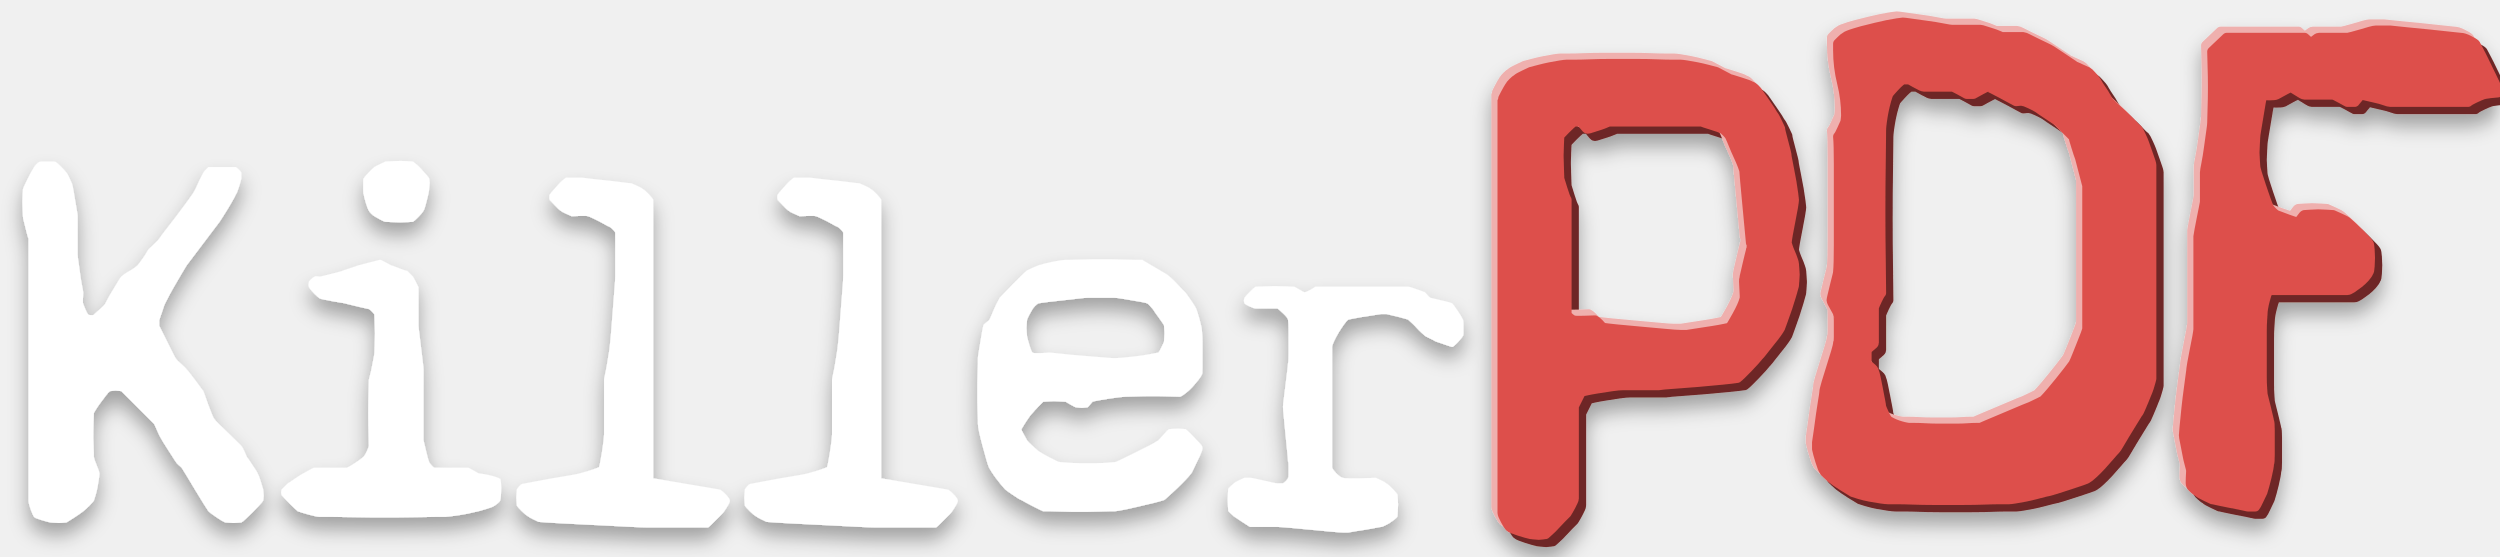
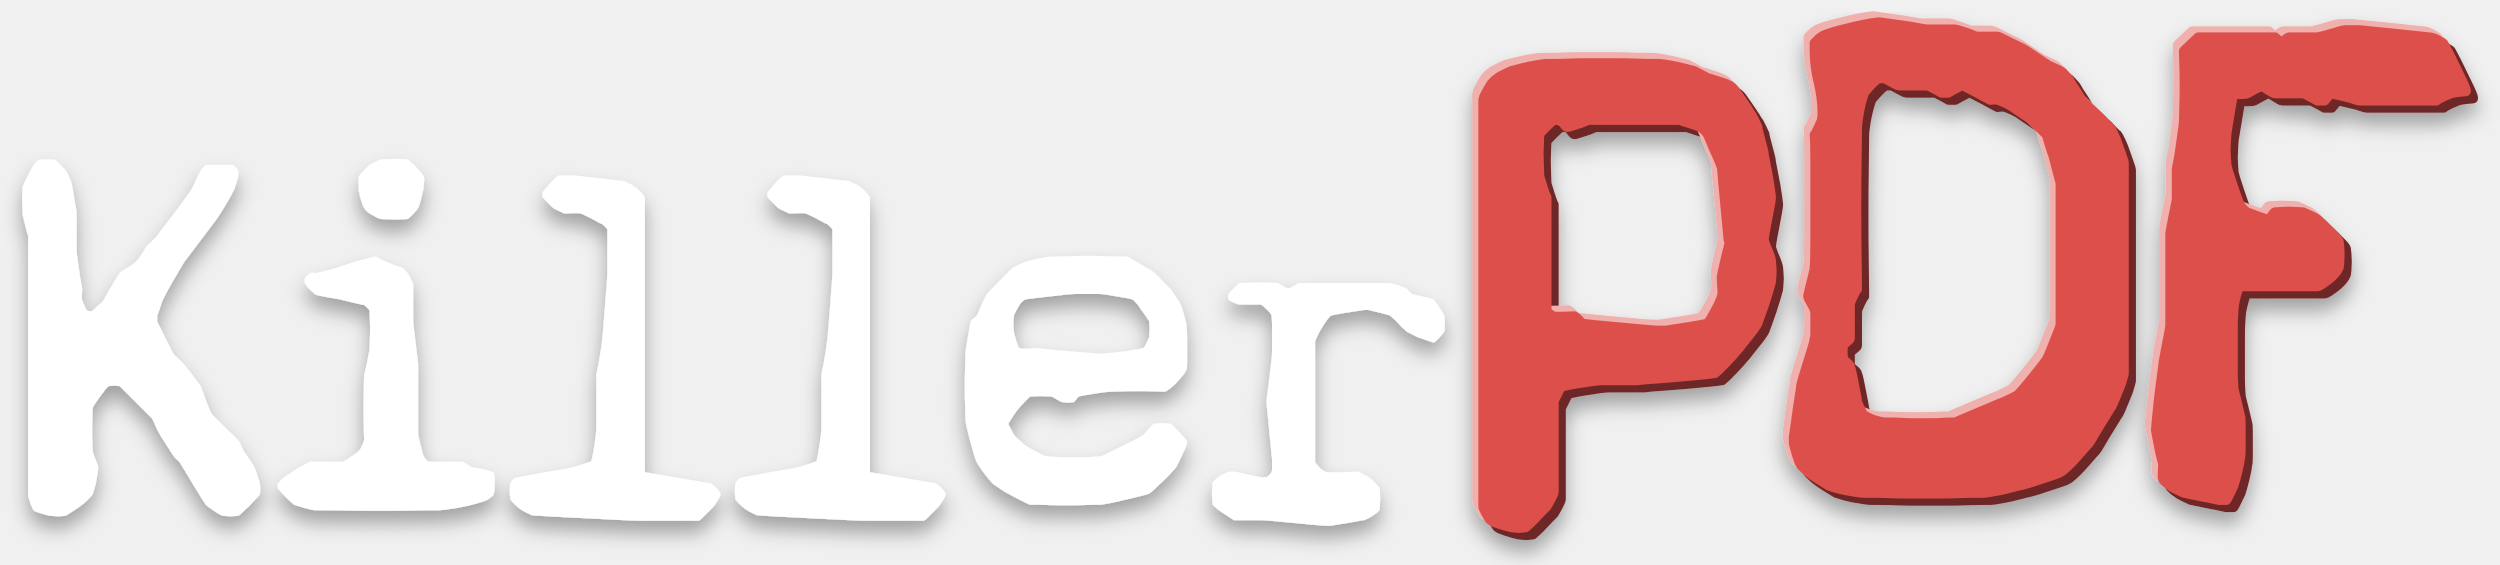
- <svg xmlns="http://www.w3.org/2000/svg" viewBox="0 0 4474 996" role="img" aria-label="KillerPDF">
+ <svg xmlns="http://www.w3.org/2000/svg" viewBox="0 0 4532 1024" role="img" aria-label="KillerPDF">
  <defs>
    <filter id="ds" x="-12%" y="-25%" width="124%" height="150%">
      <feDropShadow dx="0" dy="-22" stdDeviation="17" flood-color="#000000" flood-opacity="0.33" />
    </filter>
  </defs>
  <g transform="translate(40,944) scale(1,-1)" filter="url(#ds)">
    <g fill="#ffffff" transform="translate(-26,0)">
      <path d="M37 517V48Q37 43 41.0 32.0Q45 21 47 19Q48 17 59.5 13.5Q71 10 76 9Q77 9 83.0 8.5Q89 8 92 8Q94 8 99.5 8.5Q105 9 105 9Q107 10 118.5 17.5Q130 25 135 29Q139 32 146.0 39.0Q153 46 154 48Q155 51 157.0 57.5Q159 64 160.5 72.0Q162 80 163.0 87.0Q164 94 164 97Q164 98 162.5 102.5Q161 107 159.0 111.5Q157 116 155.5 120.5Q154 125 154 126Q154 127 154 132Q154 138 153.5 145.0Q153 152 153 159Q153 166 153 170Q153 177 153.5 190.5Q154 204 154 205Q155 207 158.5 212.5Q162 218 166.5 224.0Q171 230 175.5 236.0Q180 242 183 244Q184 244 187.5 244.5Q191 245 193 245Q195 245 198.5 244.5Q202 244 203 244L262 185Q263 183 266.5 175.0Q270 167 271 165Q273 161 277.5 153.5Q282 146 287.0 138.5Q292 131 296.0 124.5Q300 118 301 117Q302 115 306.0 111.5Q310 108 311 107Q313 104 320.0 92.5Q327 81 335.0 67.5Q343 54 350.0 43.0Q357 32 359 29Q362 26 373.0 18.5Q384 11 389 9Q390 9 396.0 8.5Q402 8 404 8Q407 8 412.5 8.5Q418 9 418 9Q420 10 426.0 15.5Q432 21 438.0 27.0Q444 33 449.5 39.0Q455 45 457 48Q457 48 457.5 51.5Q458 55 458 57Q458 59 457.5 63.0Q457 67 457 68Q456 72 452.5 83.0Q449 94 447 97Q447 98 444.0 102.5Q441 107 438.0 111.5Q435 116 432.0 120.5Q429 125 428 126Q427 128 423.5 136.0Q420 144 418.0 146.0Q416 148 409.0 155.0Q402 162 393.5 170.0Q385 178 377.5 185.5Q370 193 369 195Q368 196 365.0 203.5Q362 211 359.0 219.0Q356 227 353.5 234.5Q351 242 350 244Q349 245 345.5 250.0Q342 255 337.0 261.5Q332 268 327.5 274.0Q323 280 320 283Q319 285 310.5 292.5Q302 300 301 302Q299 305 295.0 313.0Q291 321 286.5 330.0Q282 339 277.5 348.0Q273 357 271 361V366V371Q273 376 276.5 387.0Q280 398 281 400Q283 404 288.5 414.5Q294 425 300.5 436.0Q307 447 312.5 456.5Q318 466 320.0 469.0Q322 472 331.0 483.5Q340 495 349.5 508.0Q359 521 368.0 532.5Q377 544 379.0 547.0Q381 550 385.5 557.0Q390 564 394.5 571.5Q399 579 403.0 586.0Q407 593 408 596Q410 598 413.5 609.0Q417 620 418 625V630V635Q417 637 413.5 640.5Q410 644 408 645H384H359Q358 644 354.5 640.5Q351 637 350.0 635.0Q349 633 346.0 627.5Q343 622 340.0 615.0Q337 608 334.0 602.5Q331 597 330 596Q328 593 320.0 582.0Q312 571 302.5 558.5Q293 546 284.0 534.5Q275 523 271 517Q270 515 262.0 507.5Q254 500 252 498Q251 497 248.5 492.5Q246 488 242.5 483.0Q239 478 236.0 474.0Q233 470 232.0 469.0Q231 468 227.0 465.0Q223 462 217.5 459.0Q212 456 208.0 453.0Q204 450 203 449Q201 447 197.0 440.0Q193 433 188.0 425.0Q183 417 179.0 409.5Q175 402 174 400Q172 397 164.0 390.0Q156 383 154 381Q154 380 152 380Q150 380 149 380Q145 380 144 381Q142 383 139.0 390.0Q136 397 135 400Q134 402 134.5 410.0Q135 418 135 420Q135 422 133.0 432.0Q131 442 129.5 453.5Q128 465 126.5 475.0Q125 485 125 488Q125 491 125 501Q125 511 125 522Q125 534 125 544Q125 554 125 557Q125 560 123.5 568.0Q122 576 120.5 585.5Q119 595 117.5 603.5Q116 612 115 615Q114 617 110.5 625.0Q107 633 105 635Q102 639 95.0 646.0Q88 653 86 654Q85 655 79 655Q74 655 72 655Q69 655 63 655Q57 655 56 654Q55 654 51.5 650.5Q48 647 47 645Q45 642 41.5 635.5Q38 629 35.0 623.0Q32 617 29.5 611.5Q27 606 27 605Q27 605 26.5 596.5Q26 588 26 583Q26 578 26.5 568.0Q27 558 27 557Q27 554 28.5 548.5Q30 543 31.5 536.5Q33 530 34.5 524.5Q36 519 37 517Z" transform="translate(0,0)" />
      <path d="M11 63Q11 62 11.5 60.0Q12 58 12 58Q16 53 27.0 42.0Q38 31 41 29Q46 27 60.5 23.0Q75 19 80 19Q86 19 102 19Q118 19 136.0 18.5Q154 18 170 18Q187 18 193 18Q204 18 222 18Q240 18 258.0 18.5Q276 19 289 19Q303 19 305 19Q307 19 315.0 20.0Q323 21 332.5 22.5Q342 24 350.5 26.0Q359 28 364 29Q368 30 379.5 33.5Q391 37 393 39Q395 40 399.0 43.5Q403 47 403 48Q404 50 404.5 58.0Q405 66 405 71Q405 74 404.5 80.5Q404 87 403 87Q402 88 396.5 90.0Q391 92 384.0 93.5Q377 95 371.0 96.0Q365 97 364 97Q362 98 354.5 102.5Q347 107 345 107Q343 107 334 107Q325 107 315 107Q306 107 297 107Q288 107 286 107Q284 107 280.5 111.0Q277 115 276 117Q274 122 270.5 137.0Q267 152 266 156Q266 160 266 179Q266 198 266 219Q266 241 266 259Q266 278 266 283Q266 286 264.5 297.5Q263 309 261.5 322.5Q260 336 258.5 347.0Q257 358 257 361Q257 364 257 374Q257 384 257 395Q257 407 257 417Q257 427 257 430Q256 432 252.5 439.0Q249 446 247 449Q245 451 241.5 454.5Q238 458 237 459Q236 459 231.5 460.5Q227 462 222.0 464.0Q217 466 213.0 467.5Q209 469 208 469Q206 470 198.0 474.5Q190 479 188 479Q187 479 172.0 475.0Q157 471 149 469Q147 468 134.5 464.0Q122 460 120 459Q117 458 111.5 456.5Q106 455 99.5 453.5Q93 452 87.5 450.5Q82 449 80 449Q80 449 76.0 449.5Q72 450 71 449Q69 448 65.5 445.0Q62 442 61 440Q61 439 60.5 437.5Q60 436 60 435Q60 433 60.5 431.5Q61 430 61 430Q63 426 70.5 418.5Q78 411 80.0 410.0Q82 409 89.5 407.5Q97 406 105.0 404.5Q113 403 120.0 402.0Q127 401 129 400Q133 399 139.5 397.5Q146 396 152.0 394.5Q158 393 163.0 392.0Q168 391 168 391Q170 390 173.5 386.5Q177 383 178 381Q178 377 178.5 364.0Q179 351 179 347Q179 340 178.5 327.0Q178 314 178 312Q178 310 176.5 303.0Q175 296 173.5 287.5Q172 279 170.0 272.0Q168 265 168 264Q168 257 167.5 240.5Q167 224 167 205Q167 186 167.5 169.5Q168 153 168 146Q168 144 164.5 136.5Q161 129 159 127Q155 123 143.5 115.5Q132 108 129 107Q127 107 118 107Q110 107 100 107Q90 107 81 107Q73 107 71 107Q69 107 62.0 103.0Q55 99 51.0 97.0Q47 95 36.0 87.5Q25 80 22 78Q20 76 16.5 72.5Q13 69 12 68Q12 68 11.5 66.0Q11 64 11 63ZM158 612Q158 609 158 603Q158 597 159 596Q159 593 162.5 581.5Q166 570 168 567Q169 565 172.5 561.5Q176 558 178 557Q181 555 188.5 551.0Q196 547 198 547Q199 547 209.0 546.5Q219 546 224 546Q229 546 237.5 546.5Q246 547 247 547Q249 548 256.5 555.5Q264 563 266 567Q267 568 268.5 573.0Q270 578 271.5 584.0Q273 590 274.5 596.5Q276 603 276 606Q276 607 276.5 611.0Q277 615 277 617Q277 619 276.5 622.0Q276 625 276 625Q274 628 270.0 632.5Q266 637 261.5 642.0Q257 647 252.5 650.5Q248 654 247 655Q246 655 238.0 655.5Q230 656 225 656Q220 656 209.5 655.5Q199 655 198 655Q196 654 188.5 650.5Q181 647 178 645Q174 642 167.0 634.5Q160 627 159 625Q158 625 158 620Q158 615 158 612Z" transform="translate(478,0)" />
      <path d="M55 10Q66 9 93.5 7.5Q121 6 152.5 4.5Q184 3 212.0 1.5Q240 0 251 0H304H358Q360 1 364.5 5.5Q369 10 373.5 14.5Q378 19 382.0 23.0Q386 27 387 29Q390 33 394.0 40.0Q398 47 397 49Q396 53 388.5 60.5Q381 68 378 68L260 88V586Q260 588 253.0 595.5Q246 603 241 606Q239 608 231.0 611.5Q223 615 221 616Q218 616 207.0 617.5Q196 619 181.5 620.5Q167 622 153.5 623.5Q140 625 133 626H116H104Q102 625 98.0 621.5Q94 618 89.5 613.0Q85 608 81.0 603.5Q77 599 75 596Q74 596 74 591Q74 587 75 586Q77 584 84.0 576.5Q91 569 94 567Q96 565 104.0 561.5Q112 558 114 557Q116 557 128.5 557.5Q141 558 143 557Q144 557 149.5 554.5Q155 552 161.0 549.0Q167 546 173.0 542.5Q179 539 182 538Q184 537 187.5 533.5Q191 530 192 528V489V450Q192 443 190.5 425.0Q189 407 187.5 386.5Q186 366 184.5 348.0Q183 330 182 323Q182 321 180.5 312.0Q179 303 177.5 293.5Q176 284 174.0 275.0Q172 266 172 264Q172 260 172 245Q172 231 172 214Q172 198 172 184Q172 170 172 166Q172 163 171.0 154.5Q170 146 168.5 136.5Q167 127 165.5 119.0Q164 111 163 108Q159 106 148.0 102.5Q137 99 133 98Q127 96 112.0 93.5Q97 91 79.5 88.0Q62 85 47.0 82.0Q32 79 26 78Q24 78 20.5 74.0Q17 70 16 68Q16 68 15.5 62.0Q15 56 15 53Q15 50 15.5 45.0Q16 40 16 39Q17 37 24.5 29.5Q32 22 36 20Q38 18 45.5 14.5Q53 11 55 10Z" transform="translate(895,0)" />
      <path d="M55 10Q66 9 93.5 7.5Q121 6 152.5 4.5Q184 3 212.0 1.5Q240 0 251 0H304H358Q360 1 364.5 5.5Q369 10 373.5 14.5Q378 19 382.0 23.0Q386 27 387 29Q390 33 394.0 40.0Q398 47 397 49Q396 53 388.5 60.5Q381 68 378 68L260 88V586Q260 588 253.0 595.5Q246 603 241 606Q239 608 231.0 611.5Q223 615 221 616Q218 616 207.0 617.5Q196 619 181.5 620.5Q167 622 153.5 623.5Q140 625 133 626H116H104Q102 625 98.0 621.5Q94 618 89.5 613.0Q85 608 81.0 603.5Q77 599 75 596Q74 596 74 591Q74 587 75 586Q77 584 84.0 576.5Q91 569 94 567Q96 565 104.0 561.5Q112 558 114 557Q116 557 128.5 557.5Q141 558 143 557Q144 557 149.5 554.5Q155 552 161.0 549.0Q167 546 173.0 542.5Q179 539 182 538Q184 537 187.5 533.5Q191 530 192 528V489V450Q192 443 190.5 425.0Q189 407 187.5 386.5Q186 366 184.5 348.0Q183 330 182 323Q182 321 180.5 312.0Q179 303 177.5 293.5Q176 284 174.0 275.0Q172 266 172 264Q172 260 172 245Q172 231 172 214Q172 198 172 184Q172 170 172 166Q172 163 171.0 154.5Q170 146 168.5 136.5Q167 127 165.5 119.0Q164 111 163 108Q159 106 148.0 102.5Q137 99 133 98Q127 96 112.0 93.5Q97 91 79.5 88.0Q62 85 47.0 82.0Q32 79 26 78Q24 78 20.5 74.0Q17 70 16 68Q16 68 15.5 62.0Q15 56 15 53Q15 50 15.5 45.0Q16 40 16 39Q17 37 24.5 29.5Q32 22 36 20Q38 18 45.5 14.5Q53 11 55 10Z" transform="translate(1303,0)" />
      <path d="M24 241Q24 235 24 226Q24 217 24.5 208.0Q25 199 25 192Q25 186 25 186Q25 181 27.5 169.5Q30 158 33.5 145.5Q37 133 40.0 122.0Q43 111 45 107Q46 105 49.5 99.5Q53 94 57.5 88.0Q62 82 66.5 76.5Q71 71 74 68Q75 67 78.5 64.5Q82 62 86.5 59.0Q91 56 95.5 53.0Q100 50 103 49Q108 46 122.5 38.5Q137 31 142 29Q146 29 155 29Q164 29 174.0 28.5Q184 28 193 28Q202 28 206 28Q212 28 222 28Q233 28 243.0 28.5Q253 29 261 29Q269 29 270 29Q271 29 277.0 30.0Q283 31 290.5 32.5Q298 34 306.0 36.0Q314 38 319 39Q323 40 329.5 41.5Q336 43 342.0 44.5Q348 46 353.0 47.5Q358 49 358 49Q360 50 367.0 56.5Q374 63 382.0 70.5Q390 78 397.0 85.5Q404 93 407 97Q408 98 410.5 103.5Q413 109 416.0 115.0Q419 121 422.0 127.5Q425 134 426 137Q426 137 426.5 139.0Q427 141 427 142Q427 143 426.5 144.5Q426 146 426 146Q424 149 419.5 153.5Q415 158 410.5 163.0Q406 168 402.0 171.5Q398 175 397 176Q396 176 390.5 176.5Q385 177 383 177Q380 177 374.0 176.5Q368 176 367 176Q365 175 357.5 166.5Q350 158 348 156Q342 152 329.5 145.5Q317 139 304.5 133.0Q292 127 282.0 122.0Q272 117 270 117Q269 117 263.5 116.5Q258 116 250.5 115.5Q243 115 235 115Q227 115 223 115Q218 115 210 115Q202 115 193.5 115.5Q185 116 179.0 116.5Q173 117 172 117Q170 117 165.0 119.5Q160 122 154.0 125.0Q148 128 142.0 131.5Q136 135 133 137Q131 139 123.0 146.0Q115 153 113 156Q111 160 107.0 167.0Q103 174 103 176Q104 178 111.0 189.0Q118 200 123 205Q126 209 133.5 216.5Q141 224 142 225Q143 225 150.0 225.5Q157 226 161 226Q165 226 172.5 225.5Q180 225 182 225Q184 224 191.5 219.5Q199 215 201 215Q202 215 205.5 214.5Q209 214 211 214Q213 214 216.5 214.5Q220 215 221 215Q222 215 225.5 219.5Q229 224 230 225Q233 226 241.5 227.5Q250 229 259.5 230.5Q269 232 277.5 233.0Q286 234 289 234Q295 234 308.5 234.5Q322 235 338 235Q354 235 367.5 234.5Q381 234 387 234Q390 235 396.5 240.0Q403 245 409.0 251.5Q415 258 420.0 264.5Q425 271 426 274Q427 274 427 287Q427 300 427 308Q427 312 427 319Q427 326 427 333Q427 340 426.5 345.5Q426 351 426 352Q426 357 422.0 371.5Q418 386 416 391Q415 394 407.5 405.0Q400 416 397 420Q395 422 390.5 426.5Q386 431 381.5 436.0Q377 441 372.5 445.0Q368 449 367 450Q365 452 358.0 456.0Q351 460 343.5 464.5Q336 469 329.0 473.0Q322 477 319 479Q315 479 305 479Q295 479 284.0 479.5Q273 480 263 480Q254 480 250 480Q243 480 232 480Q221 480 210.0 479.5Q199 479 191 479Q183 479 182 479Q180 479 173.0 478.0Q166 477 158.5 475.5Q151 474 143.5 472.0Q136 470 133.0 469.0Q130 468 122.5 464.5Q115 461 113 460Q109 457 101.5 449.5Q94 442 86.5 434.5Q79 427 72.5 420.0Q66 413 64 411Q63 409 60.0 403.5Q57 398 54.0 391.0Q51 384 48.5 378.0Q46 372 45.0 371.0Q44 370 39.5 366.5Q35 363 35 362Q34 359 32.5 350.5Q31 342 29.5 332.5Q28 323 26.5 314.5Q25 306 25 303Q25 302 25 294Q25 286 24.5 276.5Q24 267 24 257Q24 247 24 241ZM112 357Q112 360 112.5 365.5Q113 371 113 371Q113 373 117.0 380.5Q121 388 123 391Q124 393 127.5 396.5Q131 400 133 401Q138 402 150.5 403.5Q163 405 177.0 406.5Q191 408 203.5 409.5Q216 411 221 411H246H270Q274 411 282.5 409.5Q291 408 300.5 406.5Q310 405 318.0 403.5Q326 402 328 401Q329 401 332.5 397.0Q336 393 338 391Q340 388 343.0 383.5Q346 379 349.5 374.5Q353 370 355.5 366.0Q358 362 358 362Q358 361 358.5 355.5Q359 350 359 348Q359 345 358.5 339.0Q358 333 358 332Q357 330 353.5 322.5Q350 315 348 313Q343 312 332.0 310.0Q321 308 309.0 306.5Q297 305 285.5 304.0Q274 303 270 303Q265 303 248.0 304.5Q231 306 211.0 307.5Q191 309 173.5 311.0Q156 313 152 313Q151 313 146.5 312.5Q142 312 137 312Q132 312 128 312Q124 312 123 313Q121 314 117.5 325.5Q114 337 113 342Q113 343 112.5 348.5Q112 354 112 357Z" transform="translate(1711,0)" />
      <path d="M21 50Q21 45 21.5 38.0Q22 31 22 30Q22 29 26.0 25.5Q30 22 32 20Q35 18 39.5 15.0Q44 12 48.5 9.0Q53 6 57.0 3.5Q61 1 61 1Q63 1 70 1Q77 1 85 1Q94 1 101 1Q108 1 110 1Q114 1 131.5 -0.5Q149 -2 169.0 -4.0Q189 -6 206.0 -7.5Q223 -9 227 -9H232H237Q242 -8 251.5 -6.5Q261 -5 270.5 -3.5Q280 -2 287.0 -0.5Q294 1 296 1Q298 1 305.5 5.0Q313 9 315 11Q317 12 321.0 15.5Q325 19 325 20Q325 21 325.5 29.0Q326 37 326 41Q326 45 325.5 52.0Q325 59 325 59Q324 61 317.0 68.5Q310 76 305 79Q303 81 295.5 84.5Q288 88 286 89Q284 89 275.0 88.5Q266 88 256 88Q247 88 238 88Q229 88 227 89Q222 90 215.0 97.5Q208 105 208 108V323Q208 326 211.5 333.5Q215 341 219.5 348.5Q224 356 229.0 363.0Q234 370 237 372Q237 372 244.0 373.5Q251 375 260.5 376.5Q270 378 280.0 379.5Q290 381 296 382H301H305Q309 381 315.5 379.5Q322 378 328.0 376.5Q334 375 339.0 373.5Q344 372 344 372Q345 371 349.5 367.0Q354 363 359.0 357.5Q364 352 368.5 348.0Q373 344 374.0 343.0Q375 342 382.5 338.5Q390 335 393 333Q399 331 410.5 327.0Q422 323 423 323Q426 324 433.0 331.5Q440 339 442 343Q443 343 443 348Q443 354 443 357Q443 360 443 365Q443 371 442 372Q440 377 432.5 388.0Q425 399 423 401Q421 402 415.5 403.5Q410 405 403.0 406.5Q396 408 390.5 409.5Q385 411 384 411Q382 412 378.5 416.0Q375 420 374 421Q369 423 357.5 427.0Q346 431 344 431H178Q176 429 168.5 425.0Q161 421 159 421Q157 421 149.0 426.0Q141 431 139 431Q138 431 125.0 431.5Q112 432 105 432Q101 432 88.0 431.5Q75 431 71 431Q68 429 60.5 421.5Q53 414 51 411Q51 411 50.5 409.0Q50 407 50 406Q50 405 50.5 403.5Q51 402 51 401Q53 399 60.5 395.5Q68 392 71 392Q72 392 78 392Q84 392 90 392Q97 392 102 392Q108 392 110 392Q113 390 120.5 383.0Q128 376 129 372Q130 367 130 352Q130 338 130 333Q130 325 130 310Q130 296 129 294Q129 291 127.5 279.5Q126 268 124.5 255.0Q123 242 121.5 230.5Q120 219 120 216Q120 212 121.5 197.5Q123 183 124.5 166.5Q126 150 127.5 136.0Q129 122 129 118Q130 117 130 110Q130 104 130 102Q130 99 130 94Q130 89 129 89Q129 87 125.5 83.5Q122 80 120 79H115H110Q108 79 101.0 80.5Q94 82 85.5 84.0Q77 86 70.0 87.5Q63 89 61 89H56H51Q49 88 41.5 84.5Q34 81 32.0 79.0Q30 77 26.0 73.5Q22 70 22 69Q22 68 21.5 61.0Q21 54 21 50Z" transform="translate(2162,0)" />
    </g>
    <g transform="translate(13,-13)">
      <g fill="#6e2825" stroke="#6e2825" stroke-width="14" stroke-linejoin="round" transform="translate(2612.6,0) scale(1.3)">
        <path d="M194 638Q186 638 173 638Q161 638 148.5 637.5Q136 637 126 637Q117 637 116 637Q114 637 107.5 636.0Q101 635 93.5 633.5Q86 632 78.5 630.0Q71 628 67 627Q65 626 57.5 622.5Q50 619 48 617Q46 616 42.5 612.5Q39 609 38 607Q36 604 32.0 596.5Q28 589 28 588V20Q28 18 32.0 10.5Q36 3 38.0 1.0Q40 -1 51.0 -4.5Q62 -8 67 -9Q68 -9 72.0 -9.5Q76 -10 78 -10Q80 -10 83.0 -9.5Q86 -9 87 -9Q88 -8 92.0 -4.5Q96 -1 100.5 4.0Q105 9 109.5 13.5Q114 18 116 20Q118 23 122.0 30.5Q126 38 126 40V167L136 187Q136 187 142.5 188.5Q149 190 158.5 191.5Q168 193 178.0 194.5Q188 196 194 196Q196 196 203 196Q210 196 218 196Q227 196 234 196Q241 196 243 196Q249 197 264.5 198.0Q280 199 297.0 200.5Q314 202 329.5 203.5Q345 205 351 206Q355 209 366.0 220.5Q377 232 380 236Q383 239 387.5 245.0Q392 251 397.0 257.0Q402 263 405.5 268.0Q409 273 410 275Q411 278 414.0 286.0Q417 294 420.0 303.0Q423 312 425.5 320.5Q428 329 429 333Q429 334 429.5 339.5Q430 345 430 348Q430 350 429.5 356.0Q429 362 429 363Q429 364 427.5 368.5Q426 373 424.0 377.5Q422 382 420.5 386.5Q419 391 419 392Q419 394 420.5 403.0Q422 412 424.0 421.5Q426 431 427.5 440.0Q429 449 429 451Q429 452 428.0 459.5Q427 467 425.5 476.0Q424 485 422.0 494.5Q420 504 419 510Q419 513 417.5 518.5Q416 524 414.5 530.0Q413 536 411.5 541.5Q410 547 410 549Q409 551 405.5 558.5Q402 566 400 568Q398 572 390.0 583.5Q382 595 380 598Q379 600 375.5 603.5Q372 607 370 607Q369 608 365.0 609.5Q361 611 356.0 612.5Q351 614 346.5 615.5Q342 617 341 617Q339 618 331.5 622.0Q324 626 322 627Q318 628 310.5 630.0Q303 632 295.5 633.5Q288 635 281.5 636.0Q275 637 273 637Q272 637 262 637Q253 637 240.5 637.5Q228 638 215 638Q202 638 194 638ZM165 275Q164 277 160.5 280.5Q157 284 155 285Q153 285 140.5 284.5Q128 284 126 285Q124 285 120.0 288.5Q116 292 116 294V451Q114 454 110.5 465.5Q107 477 106 480Q106 482 105.5 494.0Q105 506 105 512Q105 518 105.5 528.0Q106 538 106 539Q107 541 114.5 548.5Q122 556 126 559H131H136Q137 558 140.5 553.5Q144 549 145 549Q146 549 150.5 550.5Q155 552 160.0 553.5Q165 555 169.5 557.0Q174 559 175 559H238H302Q304 558 315.5 554.5Q327 551 331 549Q333 548 336.5 544.5Q340 541 341 539Q343 535 346.0 527.5Q349 520 352.5 512.5Q356 505 358.5 498.5Q361 492 361 490Q361 489 362.0 477.5Q363 466 364.5 450.5Q366 435 367.5 418.5Q369 402 370 392Q371 392 371 390Q371 388 371 387Q371 383 370 382Q370 381 368.5 375.5Q367 370 365.5 363.0Q364 356 362.5 350.0Q361 344 361 343Q360 341 361.0 328.5Q362 316 361 314Q359 306 351.0 291.5Q343 277 341 275Q341 275 334.0 273.5Q327 272 317.5 270.5Q308 269 298.0 267.5Q288 266 282 265H278H273Q267 265 251.5 266.5Q236 268 218.5 269.5Q201 271 186.0 272.5Q171 274 165 275Z" transform="translate(0,0)" />
        <path d="M23 112V108Q24 103 27.5 91.5Q31 80 33 78Q33 77 37.0 73.5Q41 70 43 68Q48 64 59.0 57.0Q70 50 72 49Q75 48 81.5 46.0Q88 44 96.0 42.5Q104 41 111.0 40.0Q118 39 121 39Q122 39 132 39Q142 39 155.5 38.5Q169 38 182 38Q196 38 204 38Q212 38 225 38Q239 38 252.5 38.5Q266 39 276 39Q286 39 287 39Q289 39 295.5 40.0Q302 41 309.5 42.5Q317 44 324.5 46.0Q332 48 336 49Q342 50 351.5 53.0Q361 56 370.0 59.0Q379 62 386.5 64.5Q394 67 395 68Q397 69 402.5 74.0Q408 79 414.0 85.5Q420 92 425.5 98.5Q431 105 434 108Q435 109 438.5 115.0Q442 121 446.5 128.5Q451 136 456.0 144.0Q461 152 464 157Q466 159 469.0 166.5Q472 174 473 176Q474 179 476.0 183.5Q478 188 479.5 192.5Q481 197 482.0 201.0Q483 205 483 205V499Q483 501 479.0 512.0Q475 523 473 529Q472 532 468.5 539.5Q465 547 464 548Q462 549 456.5 555.0Q451 561 444.0 567.5Q437 574 431.0 579.5Q425 585 424 587Q423 588 420.5 592.5Q418 597 414.5 602.0Q411 607 408.5 611.5Q406 616 405 617Q403 619 400.0 622.5Q397 626 395.0 627.0Q393 628 385.0 631.5Q377 635 376 636L346 656Q343 658 336.5 661.0Q330 664 324.0 667.0Q318 670 313.0 672.5Q308 675 307 675Q306 675 301 675Q297 675 292 675Q287 675 283 675Q279 675 278 675Q277 675 272.5 677.0Q268 679 263.0 680.5Q258 682 253.5 683.5Q249 685 248 685Q246 685 240 685Q235 685 228 685Q222 685 216 685Q210 685 209 685Q206 685 196.0 687.0Q186 689 174.5 690.5Q163 692 153.0 693.5Q143 695 141 695Q140 695 133.5 694.0Q127 693 119.5 691.5Q112 690 104.0 688.0Q96 686 92 685Q87 684 75.5 680.5Q64 677 62 675Q60 674 56.5 670.5Q53 667 52 666V657Q52 634 57.5 612.0Q63 590 63 567Q63 565 62.5 561.5Q62 558 62 558Q61 556 57.5 548.0Q54 540 52 538Q53 527 53 501Q53 475 53 445Q53 415 53 388Q53 362 52 352Q52 350 50.5 344.5Q49 339 47.5 332.5Q46 326 44.5 320.0Q43 314 43 313Q43 311 47.5 303.5Q52 296 52 294Q53 293 53 285Q53 278 53 274Q53 270 53 262Q53 255 52 254Q52 251 49.0 241.0Q46 231 42.5 220.0Q39 209 36.0 199.0Q33 189 33 186Q33 184 31.5 175.5Q30 167 28.5 156.0Q27 145 25.5 134.0Q24 123 23 117ZM91 235Q91 237 91 240Q91 244 92 245Q92 246 96.5 249.5Q101 253 101 254Q101 256 101 263Q101 271 101 279Q101 287 101 294Q101 301 101 303Q102 306 105.5 313.5Q109 321 111 323Q111 336 110.5 368.0Q110 400 110 435Q110 471 110.5 503.0Q111 535 111 548Q111 551 112.0 558.5Q113 566 114.5 573.5Q116 581 118.0 588.0Q120 595 121.0 597.0Q122 599 129.5 607.0Q137 615 141 617H145H150Q152 616 160.0 611.5Q168 607 170 607Q171 607 177 607Q183 607 189 607Q196 607 201 607Q207 607 209 607Q211 607 219.0 602.5Q227 598 229 597H234H238Q240 598 248.0 602.5Q256 607 258 607Q259 607 265.0 604.0Q271 601 277.5 597.5Q284 594 289.5 591.0Q295 588 297 587Q298 587 302.0 587.5Q306 588 307 587Q309 587 316.5 583.5Q324 580 327 578Q331 575 342.5 567.5Q354 560 356 558Q359 555 366.5 547.5Q374 540 376 538Q376 537 379.5 525.5Q383 514 385 509Q387 501 391.0 486.0Q395 471 395 470V274Q395 272 392.5 265.5Q390 259 387.0 251.5Q384 244 381.0 236.5Q378 229 376 225Q374 222 368.5 215.0Q363 208 357.0 200.5Q351 193 345.0 186.0Q339 179 336 176Q336 175 328.5 171.5Q321 168 317 166Q309 163 297.5 158.0Q286 153 275.0 148.5Q264 144 256.0 140.5Q248 137 248 137Q248 137 242 137Q237 137 230.0 136.5Q223 136 215 136Q208 136 204 136Q199 136 190 136Q181 136 172.5 136.5Q164 137 157 137Q151 137 150 137Q148 137 143.5 138.0Q139 139 134.5 140.5Q130 142 126.0 144.0Q122 146 121 147Q119 148 115.5 155.5Q112 163 111 166Q111 168 109.5 175.5Q108 183 106.5 191.0Q105 199 103.5 206.0Q102 213 101 215Q101 217 96.5 220.5Q92 224 92 225Q91 225 91 229Q91 233 91 235Z" transform="translate(438,0)" />
        <path d="M23 127Q23 125 24.5 118.0Q26 111 27.5 102.5Q29 94 31.0 87.0Q33 80 33 78Q33 76 32.5 68.0Q32 60 33 58Q33 57 37.0 53.5Q41 50 43 49Q45 47 52.5 43.5Q60 40 62 39Q63 39 69.5 37.5Q76 36 84.0 34.5Q92 33 99.5 31.5Q107 30 111 29H117H121Q122 30 125.5 37.5Q129 45 131 49Q132 52 133.5 57.5Q135 63 136.5 69.0Q138 75 139.0 80.5Q140 86 140 88Q141 89 141 100Q141 111 141 117Q141 123 141 134Q141 145 140 146Q140 147 138.5 153.0Q137 159 135.5 165.5Q134 172 132.5 177.5Q131 183 131 185Q131 186 130.5 192.5Q130 199 130 207Q130 216 130 225Q130 234 130 239Q130 244 130 253Q130 262 130 270Q130 279 130.5 285.5Q131 292 131 293Q131 301 134.5 314.0Q138 327 140 327H248Q250 327 254.5 330.0Q259 333 263.5 336.5Q268 340 272.0 344.5Q276 349 277 352Q278 352 278.5 359.5Q279 367 279 371Q279 375 278.5 382.5Q278 390 277 391Q276 393 265.0 404.0Q254 415 248 420Q246 422 238.0 425.5Q230 429 228 430Q227 430 219.5 430.5Q212 431 208 431Q204 431 197.0 430.5Q190 430 189 430Q188 430 184.5 425.0Q181 420 179 420Q177 420 166.0 424.0Q155 428 150 430Q148 431 144.5 434.5Q141 438 140 440Q138 444 135.0 452.5Q132 461 129.0 470.0Q126 479 123.5 487.0Q121 495 121 498Q121 499 120.5 506.0Q120 513 120 516Q120 520 120.5 528.0Q121 536 121 537Q121 540 122.5 548.5Q124 557 125.5 566.5Q127 576 128.5 584.5Q130 593 131 596Q133 595 140 595Q148 595 150.0 596.0Q152 597 160.0 601.5Q168 606 170 606Q172 606 179.5 601.0Q187 596 189 596Q190 596 196 596Q202 596 209 596Q216 596 221 596Q227 596 228 596Q230 596 238.0 591.5Q246 587 248 586H253H258Q259 587 262.5 591.5Q266 596 267 596Q268 596 274.0 594.5Q280 593 287.0 591.5Q294 590 299.5 588.0Q305 586 307 586H360H414Q416 588 423.5 591.5Q431 595 434 596Q436 597 444.5 598.0Q453 599 455 599Q455 602 453 606Q451 611 446.5 620.0Q442 629 437.5 638.5Q433 648 429.0 655.5Q425 663 424 665Q422 667 415.0 670.5Q408 674 404 674Q402 674 389.5 675.5Q377 677 361.5 678.5Q346 680 331.0 681.5Q316 683 307 684H296H287Q285 684 279.5 682.5Q274 681 267.5 679.0Q261 677 255.0 675.5Q249 674 248 674Q246 674 240 674Q235 674 228 674Q222 674 216 674Q210 674 209 674Q207 674 203.0 670.5Q199 667 199 665L189 674H82L62 655Q62 649 62.5 635.5Q63 622 63 606Q63 590 62.5 576.5Q62 563 62 557Q62 554 60.5 544.0Q59 534 57.5 522.5Q56 511 54.0 501.0Q52 491 52 489Q52 487 52 481Q52 476 52 469Q52 462 52 456Q52 450 52 449Q52 447 50.5 440.0Q49 433 47.5 425.0Q46 417 44.5 409.5Q43 402 43 401Q43 396 43 377Q43 359 43 337Q43 315 43 296Q43 278 43 273Q43 271 41.5 262.5Q40 254 38.0 244.5Q36 235 34.5 226.0Q33 217 33 215Q32 207 30.0 192.5Q28 178 26.5 164.0Q25 150 24.0 139.0Q23 128 23 127Z" transform="translate(943,0)" />
      </g>
    </g>
    <g transform="translate(-11,11)">
      <g fill="#efb0ae" stroke="#efb0ae" stroke-width="14" stroke-linejoin="round" transform="translate(2612.6,0) scale(1.3)">
        <path d="M194 638Q186 638 173 638Q161 638 148.5 637.5Q136 637 126 637Q117 637 116 637Q114 637 107.5 636.0Q101 635 93.5 633.5Q86 632 78.5 630.0Q71 628 67 627Q65 626 57.5 622.5Q50 619 48 617Q46 616 42.5 612.5Q39 609 38 607Q36 604 32.0 596.5Q28 589 28 588V20Q28 18 32.0 10.5Q36 3 38.0 1.0Q40 -1 51.0 -4.5Q62 -8 67 -9Q68 -9 72.0 -9.5Q76 -10 78 -10Q80 -10 83.0 -9.5Q86 -9 87 -9Q88 -8 92.0 -4.5Q96 -1 100.5 4.0Q105 9 109.5 13.5Q114 18 116 20Q118 23 122.0 30.5Q126 38 126 40V167L136 187Q136 187 142.5 188.5Q149 190 158.5 191.5Q168 193 178.0 194.5Q188 196 194 196Q196 196 203 196Q210 196 218 196Q227 196 234 196Q241 196 243 196Q249 197 264.5 198.0Q280 199 297.0 200.5Q314 202 329.5 203.5Q345 205 351 206Q355 209 366.0 220.5Q377 232 380 236Q383 239 387.5 245.0Q392 251 397.0 257.0Q402 263 405.5 268.0Q409 273 410 275Q411 278 414.0 286.0Q417 294 420.0 303.0Q423 312 425.5 320.5Q428 329 429 333Q429 334 429.5 339.5Q430 345 430 348Q430 350 429.5 356.0Q429 362 429 363Q429 364 427.5 368.5Q426 373 424.0 377.5Q422 382 420.5 386.5Q419 391 419 392Q419 394 420.5 403.0Q422 412 424.0 421.5Q426 431 427.5 440.0Q429 449 429 451Q429 452 428.0 459.5Q427 467 425.5 476.0Q424 485 422.0 494.5Q420 504 419 510Q419 513 417.5 518.5Q416 524 414.5 530.0Q413 536 411.5 541.5Q410 547 410 549Q409 551 405.5 558.5Q402 566 400 568Q398 572 390.0 583.5Q382 595 380 598Q379 600 375.5 603.5Q372 607 370 607Q369 608 365.0 609.5Q361 611 356.0 612.5Q351 614 346.5 615.5Q342 617 341 617Q339 618 331.5 622.0Q324 626 322 627Q318 628 310.5 630.0Q303 632 295.5 633.5Q288 635 281.5 636.0Q275 637 273 637Q272 637 262 637Q253 637 240.5 637.5Q228 638 215 638Q202 638 194 638ZM165 275Q164 277 160.5 280.5Q157 284 155 285Q153 285 140.5 284.5Q128 284 126 285Q124 285 120.0 288.5Q116 292 116 294V451Q114 454 110.5 465.5Q107 477 106 480Q106 482 105.5 494.0Q105 506 105 512Q105 518 105.5 528.0Q106 538 106 539Q107 541 114.5 548.5Q122 556 126 559H131H136Q137 558 140.5 553.5Q144 549 145 549Q146 549 150.5 550.5Q155 552 160.0 553.5Q165 555 169.5 557.0Q174 559 175 559H238H302Q304 558 315.5 554.5Q327 551 331 549Q333 548 336.5 544.5Q340 541 341 539Q343 535 346.0 527.5Q349 520 352.5 512.5Q356 505 358.5 498.5Q361 492 361 490Q361 489 362.0 477.5Q363 466 364.5 450.5Q366 435 367.5 418.5Q369 402 370 392Q371 392 371 390Q371 388 371 387Q371 383 370 382Q370 381 368.5 375.5Q367 370 365.5 363.0Q364 356 362.5 350.0Q361 344 361 343Q360 341 361.0 328.5Q362 316 361 314Q359 306 351.0 291.5Q343 277 341 275Q341 275 334.0 273.5Q327 272 317.5 270.5Q308 269 298.0 267.5Q288 266 282 265H278H273Q267 265 251.5 266.5Q236 268 218.5 269.5Q201 271 186.0 272.5Q171 274 165 275Z" transform="translate(0,0)" />
        <path d="M23 112V108Q24 103 27.5 91.5Q31 80 33 78Q33 77 37.0 73.5Q41 70 43 68Q48 64 59.0 57.0Q70 50 72 49Q75 48 81.5 46.0Q88 44 96.0 42.5Q104 41 111.0 40.0Q118 39 121 39Q122 39 132 39Q142 39 155.5 38.5Q169 38 182 38Q196 38 204 38Q212 38 225 38Q239 38 252.5 38.5Q266 39 276 39Q286 39 287 39Q289 39 295.5 40.0Q302 41 309.5 42.5Q317 44 324.5 46.0Q332 48 336 49Q342 50 351.5 53.0Q361 56 370.0 59.0Q379 62 386.5 64.5Q394 67 395 68Q397 69 402.5 74.0Q408 79 414.0 85.5Q420 92 425.5 98.5Q431 105 434 108Q435 109 438.5 115.0Q442 121 446.5 128.5Q451 136 456.0 144.0Q461 152 464 157Q466 159 469.0 166.5Q472 174 473 176Q474 179 476.0 183.5Q478 188 479.5 192.5Q481 197 482.0 201.0Q483 205 483 205V499Q483 501 479.0 512.0Q475 523 473 529Q472 532 468.5 539.5Q465 547 464 548Q462 549 456.5 555.0Q451 561 444.0 567.5Q437 574 431.0 579.5Q425 585 424 587Q423 588 420.5 592.5Q418 597 414.5 602.0Q411 607 408.5 611.5Q406 616 405 617Q403 619 400.0 622.5Q397 626 395.0 627.0Q393 628 385.0 631.5Q377 635 376 636L346 656Q343 658 336.5 661.0Q330 664 324.0 667.0Q318 670 313.0 672.5Q308 675 307 675Q306 675 301 675Q297 675 292 675Q287 675 283 675Q279 675 278 675Q277 675 272.5 677.0Q268 679 263.0 680.5Q258 682 253.5 683.5Q249 685 248 685Q246 685 240 685Q235 685 228 685Q222 685 216 685Q210 685 209 685Q206 685 196.0 687.0Q186 689 174.5 690.5Q163 692 153.0 693.5Q143 695 141 695Q140 695 133.5 694.0Q127 693 119.5 691.5Q112 690 104.0 688.0Q96 686 92 685Q87 684 75.5 680.5Q64 677 62 675Q60 674 56.5 670.5Q53 667 52 666V657Q52 634 57.5 612.0Q63 590 63 567Q63 565 62.5 561.5Q62 558 62 558Q61 556 57.5 548.0Q54 540 52 538Q53 527 53 501Q53 475 53 445Q53 415 53 388Q53 362 52 352Q52 350 50.5 344.5Q49 339 47.5 332.5Q46 326 44.5 320.0Q43 314 43 313Q43 311 47.5 303.5Q52 296 52 294Q53 293 53 285Q53 278 53 274Q53 270 53 262Q53 255 52 254Q52 251 49.0 241.0Q46 231 42.5 220.0Q39 209 36.0 199.0Q33 189 33 186Q33 184 31.5 175.5Q30 167 28.5 156.0Q27 145 25.5 134.0Q24 123 23 117ZM91 235Q91 237 91 240Q91 244 92 245Q92 246 96.5 249.5Q101 253 101 254Q101 256 101 263Q101 271 101 279Q101 287 101 294Q101 301 101 303Q102 306 105.5 313.5Q109 321 111 323Q111 336 110.5 368.0Q110 400 110 435Q110 471 110.5 503.0Q111 535 111 548Q111 551 112.0 558.5Q113 566 114.5 573.5Q116 581 118.0 588.0Q120 595 121.0 597.0Q122 599 129.5 607.0Q137 615 141 617H145H150Q152 616 160.0 611.5Q168 607 170 607Q171 607 177 607Q183 607 189 607Q196 607 201 607Q207 607 209 607Q211 607 219.0 602.5Q227 598 229 597H234H238Q240 598 248.0 602.5Q256 607 258 607Q259 607 265.0 604.0Q271 601 277.5 597.5Q284 594 289.5 591.0Q295 588 297 587Q298 587 302.0 587.5Q306 588 307 587Q309 587 316.5 583.5Q324 580 327 578Q331 575 342.5 567.5Q354 560 356 558Q359 555 366.5 547.5Q374 540 376 538Q376 537 379.5 525.5Q383 514 385 509Q387 501 391.0 486.0Q395 471 395 470V274Q395 272 392.5 265.5Q390 259 387.0 251.5Q384 244 381.0 236.5Q378 229 376 225Q374 222 368.5 215.0Q363 208 357.0 200.5Q351 193 345.0 186.0Q339 179 336 176Q336 175 328.5 171.5Q321 168 317 166Q309 163 297.5 158.0Q286 153 275.0 148.5Q264 144 256.0 140.5Q248 137 248 137Q248 137 242 137Q237 137 230.0 136.5Q223 136 215 136Q208 136 204 136Q199 136 190 136Q181 136 172.5 136.5Q164 137 157 137Q151 137 150 137Q148 137 143.5 138.0Q139 139 134.5 140.5Q130 142 126.0 144.0Q122 146 121 147Q119 148 115.5 155.5Q112 163 111 166Q111 168 109.5 175.5Q108 183 106.5 191.0Q105 199 103.5 206.0Q102 213 101 215Q101 217 96.5 220.5Q92 224 92 225Q91 225 91 229Q91 233 91 235Z" transform="translate(438,0)" />
        <path d="M23 127Q23 125 24.5 118.0Q26 111 27.5 102.5Q29 94 31.0 87.0Q33 80 33 78Q33 76 32.5 68.0Q32 60 33 58Q33 57 37.0 53.5Q41 50 43 49Q45 47 52.5 43.5Q60 40 62 39Q63 39 69.5 37.5Q76 36 84.0 34.5Q92 33 99.5 31.5Q107 30 111 29H117H121Q122 30 125.5 37.5Q129 45 131 49Q132 52 133.5 57.5Q135 63 136.5 69.0Q138 75 139.0 80.5Q140 86 140 88Q141 89 141 100Q141 111 141 117Q141 123 141 134Q141 145 140 146Q140 147 138.5 153.0Q137 159 135.5 165.5Q134 172 132.5 177.5Q131 183 131 185Q131 186 130.5 192.5Q130 199 130 207Q130 216 130 225Q130 234 130 239Q130 244 130 253Q130 262 130 270Q130 279 130.5 285.5Q131 292 131 293Q131 301 134.5 314.0Q138 327 140 327H248Q250 327 254.5 330.0Q259 333 263.5 336.5Q268 340 272.0 344.5Q276 349 277 352Q278 352 278.5 359.5Q279 367 279 371Q279 375 278.5 382.5Q278 390 277 391Q276 393 265.0 404.0Q254 415 248 420Q246 422 238.0 425.5Q230 429 228 430Q227 430 219.5 430.5Q212 431 208 431Q204 431 197.0 430.5Q190 430 189 430Q188 430 184.5 425.0Q181 420 179 420Q177 420 166.0 424.0Q155 428 150 430Q148 431 144.5 434.5Q141 438 140 440Q138 444 135.0 452.5Q132 461 129.0 470.0Q126 479 123.5 487.0Q121 495 121 498Q121 499 120.5 506.0Q120 513 120 516Q120 520 120.5 528.0Q121 536 121 537Q121 540 122.5 548.5Q124 557 125.5 566.5Q127 576 128.5 584.5Q130 593 131 596Q133 595 140 595Q148 595 150.0 596.0Q152 597 160.0 601.5Q168 606 170 606Q172 606 179.5 601.0Q187 596 189 596Q190 596 196 596Q202 596 209 596Q216 596 221 596Q227 596 228 596Q230 596 238.0 591.5Q246 587 248 586H253H258Q259 587 262.5 591.5Q266 596 267 596Q268 596 274.0 594.5Q280 593 287.0 591.5Q294 590 299.5 588.0Q305 586 307 586H360H414Q416 588 423.5 591.5Q431 595 434 596Q436 597 444.5 598.0Q453 599 455 599Q455 602 453 606Q451 611 446.5 620.0Q442 629 437.5 638.5Q433 648 429.0 655.5Q425 663 424 665Q422 667 415.0 670.5Q408 674 404 674Q402 674 389.5 675.5Q377 677 361.5 678.5Q346 680 331.0 681.5Q316 683 307 684H296H287Q285 684 279.5 682.5Q274 681 267.5 679.0Q261 677 255.0 675.5Q249 674 248 674Q246 674 240 674Q235 674 228 674Q222 674 216 674Q210 674 209 674Q207 674 203.0 670.5Q199 667 199 665L189 674H82L62 655Q62 649 62.5 635.5Q63 622 63 606Q63 590 62.5 576.5Q62 563 62 557Q62 554 60.5 544.0Q59 534 57.5 522.5Q56 511 54.0 501.0Q52 491 52 489Q52 487 52 481Q52 476 52 469Q52 462 52 456Q52 450 52 449Q52 447 50.5 440.0Q49 433 47.5 425.0Q46 417 44.5 409.5Q43 402 43 401Q43 396 43 377Q43 359 43 337Q43 315 43 296Q43 278 43 273Q43 271 41.5 262.5Q40 254 38.0 244.5Q36 235 34.5 226.0Q33 217 33 215Q32 207 30.0 192.5Q28 178 26.5 164.0Q25 150 24.0 139.0Q23 128 23 127Z" transform="translate(943,0)" />
      </g>
    </g>
    <g fill="#dd504b" stroke="#dd504b" stroke-width="14" stroke-linejoin="round" transform="translate(2612.6,0) scale(1.3)">
      <path d="M194 638Q186 638 173 638Q161 638 148.5 637.5Q136 637 126 637Q117 637 116 637Q114 637 107.5 636.0Q101 635 93.5 633.5Q86 632 78.5 630.0Q71 628 67 627Q65 626 57.5 622.5Q50 619 48 617Q46 616 42.5 612.5Q39 609 38 607Q36 604 32.0 596.5Q28 589 28 588V20Q28 18 32.0 10.5Q36 3 38.0 1.0Q40 -1 51.0 -4.5Q62 -8 67 -9Q68 -9 72.0 -9.5Q76 -10 78 -10Q80 -10 83.0 -9.5Q86 -9 87 -9Q88 -8 92.0 -4.5Q96 -1 100.5 4.0Q105 9 109.5 13.5Q114 18 116 20Q118 23 122.0 30.5Q126 38 126 40V167L136 187Q136 187 142.5 188.5Q149 190 158.5 191.5Q168 193 178.0 194.5Q188 196 194 196Q196 196 203 196Q210 196 218 196Q227 196 234 196Q241 196 243 196Q249 197 264.5 198.0Q280 199 297.0 200.5Q314 202 329.5 203.5Q345 205 351 206Q355 209 366.0 220.5Q377 232 380 236Q383 239 387.5 245.0Q392 251 397.0 257.0Q402 263 405.5 268.0Q409 273 410 275Q411 278 414.0 286.0Q417 294 420.0 303.0Q423 312 425.5 320.5Q428 329 429 333Q429 334 429.5 339.5Q430 345 430 348Q430 350 429.5 356.0Q429 362 429 363Q429 364 427.5 368.5Q426 373 424.0 377.5Q422 382 420.5 386.5Q419 391 419 392Q419 394 420.5 403.0Q422 412 424.0 421.5Q426 431 427.5 440.0Q429 449 429 451Q429 452 428.0 459.5Q427 467 425.5 476.0Q424 485 422.0 494.5Q420 504 419 510Q419 513 417.5 518.5Q416 524 414.5 530.0Q413 536 411.5 541.5Q410 547 410 549Q409 551 405.5 558.5Q402 566 400 568Q398 572 390.0 583.5Q382 595 380 598Q379 600 375.5 603.5Q372 607 370 607Q369 608 365.0 609.5Q361 611 356.0 612.5Q351 614 346.5 615.5Q342 617 341 617Q339 618 331.5 622.0Q324 626 322 627Q318 628 310.5 630.0Q303 632 295.5 633.5Q288 635 281.5 636.0Q275 637 273 637Q272 637 262 637Q253 637 240.5 637.5Q228 638 215 638Q202 638 194 638ZM165 275Q164 277 160.5 280.5Q157 284 155 285Q153 285 140.5 284.5Q128 284 126 285Q124 285 120.0 288.5Q116 292 116 294V451Q114 454 110.5 465.5Q107 477 106 480Q106 482 105.5 494.0Q105 506 105 512Q105 518 105.5 528.0Q106 538 106 539Q107 541 114.5 548.5Q122 556 126 559H131H136Q137 558 140.5 553.5Q144 549 145 549Q146 549 150.5 550.5Q155 552 160.0 553.5Q165 555 169.5 557.0Q174 559 175 559H238H302Q304 558 315.5 554.5Q327 551 331 549Q333 548 336.5 544.5Q340 541 341 539Q343 535 346.0 527.5Q349 520 352.5 512.5Q356 505 358.5 498.5Q361 492 361 490Q361 489 362.0 477.5Q363 466 364.5 450.5Q366 435 367.5 418.5Q369 402 370 392Q371 392 371 390Q371 388 371 387Q371 383 370 382Q370 381 368.5 375.5Q367 370 365.5 363.0Q364 356 362.5 350.0Q361 344 361 343Q360 341 361.0 328.5Q362 316 361 314Q359 306 351.0 291.5Q343 277 341 275Q341 275 334.0 273.5Q327 272 317.5 270.5Q308 269 298.0 267.5Q288 266 282 265H278H273Q267 265 251.5 266.5Q236 268 218.5 269.5Q201 271 186.0 272.5Q171 274 165 275Z" transform="translate(0,0)" />
      <path d="M23 112V108Q24 103 27.5 91.5Q31 80 33 78Q33 77 37.0 73.5Q41 70 43 68Q48 64 59.0 57.0Q70 50 72 49Q75 48 81.5 46.0Q88 44 96.0 42.5Q104 41 111.0 40.0Q118 39 121 39Q122 39 132 39Q142 39 155.5 38.5Q169 38 182 38Q196 38 204 38Q212 38 225 38Q239 38 252.5 38.5Q266 39 276 39Q286 39 287 39Q289 39 295.5 40.0Q302 41 309.5 42.5Q317 44 324.5 46.0Q332 48 336 49Q342 50 351.5 53.0Q361 56 370.0 59.0Q379 62 386.5 64.5Q394 67 395 68Q397 69 402.5 74.0Q408 79 414.0 85.5Q420 92 425.5 98.5Q431 105 434 108Q435 109 438.5 115.0Q442 121 446.5 128.5Q451 136 456.0 144.0Q461 152 464 157Q466 159 469.0 166.5Q472 174 473 176Q474 179 476.0 183.5Q478 188 479.5 192.5Q481 197 482.0 201.0Q483 205 483 205V499Q483 501 479.0 512.0Q475 523 473 529Q472 532 468.5 539.5Q465 547 464 548Q462 549 456.5 555.0Q451 561 444.0 567.5Q437 574 431.0 579.5Q425 585 424 587Q423 588 420.5 592.5Q418 597 414.5 602.0Q411 607 408.5 611.5Q406 616 405 617Q403 619 400.0 622.5Q397 626 395.0 627.0Q393 628 385.0 631.5Q377 635 376 636L346 656Q343 658 336.5 661.0Q330 664 324.0 667.0Q318 670 313.0 672.5Q308 675 307 675Q306 675 301 675Q297 675 292 675Q287 675 283 675Q279 675 278 675Q277 675 272.5 677.0Q268 679 263.0 680.5Q258 682 253.5 683.5Q249 685 248 685Q246 685 240 685Q235 685 228 685Q222 685 216 685Q210 685 209 685Q206 685 196.0 687.0Q186 689 174.5 690.5Q163 692 153.0 693.5Q143 695 141 695Q140 695 133.5 694.0Q127 693 119.5 691.5Q112 690 104.0 688.0Q96 686 92 685Q87 684 75.5 680.5Q64 677 62 675Q60 674 56.5 670.5Q53 667 52 666V657Q52 634 57.5 612.0Q63 590 63 567Q63 565 62.5 561.5Q62 558 62 558Q61 556 57.5 548.0Q54 540 52 538Q53 527 53 501Q53 475 53 445Q53 415 53 388Q53 362 52 352Q52 350 50.5 344.5Q49 339 47.5 332.5Q46 326 44.5 320.0Q43 314 43 313Q43 311 47.5 303.5Q52 296 52 294Q53 293 53 285Q53 278 53 274Q53 270 53 262Q53 255 52 254Q52 251 49.0 241.0Q46 231 42.5 220.0Q39 209 36.0 199.0Q33 189 33 186Q33 184 31.5 175.5Q30 167 28.5 156.0Q27 145 25.5 134.0Q24 123 23 117ZM91 235Q91 237 91 240Q91 244 92 245Q92 246 96.5 249.5Q101 253 101 254Q101 256 101 263Q101 271 101 279Q101 287 101 294Q101 301 101 303Q102 306 105.5 313.5Q109 321 111 323Q111 336 110.5 368.0Q110 400 110 435Q110 471 110.5 503.0Q111 535 111 548Q111 551 112.0 558.5Q113 566 114.5 573.5Q116 581 118.0 588.0Q120 595 121.0 597.0Q122 599 129.5 607.0Q137 615 141 617H145H150Q152 616 160.0 611.5Q168 607 170 607Q171 607 177 607Q183 607 189 607Q196 607 201 607Q207 607 209 607Q211 607 219.0 602.5Q227 598 229 597H234H238Q240 598 248.0 602.5Q256 607 258 607Q259 607 265.0 604.0Q271 601 277.5 597.5Q284 594 289.5 591.0Q295 588 297 587Q298 587 302.0 587.5Q306 588 307 587Q309 587 316.5 583.5Q324 580 327 578Q331 575 342.5 567.5Q354 560 356 558Q359 555 366.5 547.5Q374 540 376 538Q376 537 379.5 525.5Q383 514 385 509Q387 501 391.0 486.0Q395 471 395 470V274Q395 272 392.5 265.5Q390 259 387.0 251.5Q384 244 381.0 236.5Q378 229 376 225Q374 222 368.5 215.0Q363 208 357.0 200.5Q351 193 345.0 186.0Q339 179 336 176Q336 175 328.5 171.5Q321 168 317 166Q309 163 297.5 158.0Q286 153 275.0 148.5Q264 144 256.0 140.5Q248 137 248 137Q248 137 242 137Q237 137 230.0 136.5Q223 136 215 136Q208 136 204 136Q199 136 190 136Q181 136 172.5 136.5Q164 137 157 137Q151 137 150 137Q148 137 143.5 138.0Q139 139 134.5 140.5Q130 142 126.0 144.0Q122 146 121 147Q119 148 115.5 155.5Q112 163 111 166Q111 168 109.5 175.5Q108 183 106.5 191.0Q105 199 103.5 206.0Q102 213 101 215Q101 217 96.5 220.5Q92 224 92 225Q91 225 91 229Q91 233 91 235Z" transform="translate(438,0)" />
      <path d="M23 127Q23 125 24.5 118.0Q26 111 27.5 102.5Q29 94 31.0 87.0Q33 80 33 78Q33 76 32.5 68.0Q32 60 33 58Q33 57 37.0 53.5Q41 50 43 49Q45 47 52.5 43.5Q60 40 62 39Q63 39 69.5 37.5Q76 36 84.0 34.5Q92 33 99.5 31.5Q107 30 111 29H117H121Q122 30 125.5 37.5Q129 45 131 49Q132 52 133.5 57.5Q135 63 136.5 69.0Q138 75 139.0 80.5Q140 86 140 88Q141 89 141 100Q141 111 141 117Q141 123 141 134Q141 145 140 146Q140 147 138.5 153.0Q137 159 135.5 165.5Q134 172 132.5 177.5Q131 183 131 185Q131 186 130.5 192.5Q130 199 130 207Q130 216 130 225Q130 234 130 239Q130 244 130 253Q130 262 130 270Q130 279 130.5 285.5Q131 292 131 293Q131 301 134.5 314.0Q138 327 140 327H248Q250 327 254.5 330.0Q259 333 263.5 336.5Q268 340 272.0 344.5Q276 349 277 352Q278 352 278.5 359.5Q279 367 279 371Q279 375 278.5 382.5Q278 390 277 391Q276 393 265.0 404.0Q254 415 248 420Q246 422 238.0 425.5Q230 429 228 430Q227 430 219.5 430.5Q212 431 208 431Q204 431 197.0 430.5Q190 430 189 430Q188 430 184.5 425.0Q181 420 179 420Q177 420 166.0 424.0Q155 428 150 430Q148 431 144.5 434.5Q141 438 140 440Q138 444 135.0 452.5Q132 461 129.0 470.0Q126 479 123.5 487.0Q121 495 121 498Q121 499 120.5 506.0Q120 513 120 516Q120 520 120.5 528.0Q121 536 121 537Q121 540 122.5 548.5Q124 557 125.5 566.5Q127 576 128.5 584.5Q130 593 131 596Q133 595 140 595Q148 595 150.0 596.0Q152 597 160.0 601.5Q168 606 170 606Q172 606 179.5 601.0Q187 596 189 596Q190 596 196 596Q202 596 209 596Q216 596 221 596Q227 596 228 596Q230 596 238.0 591.5Q246 587 248 586H253H258Q259 587 262.5 591.5Q266 596 267 596Q268 596 274.0 594.5Q280 593 287.0 591.5Q294 590 299.5 588.0Q305 586 307 586H360H414Q416 588 423.5 591.5Q431 595 434 596Q436 597 444.5 598.0Q453 599 455 599Q455 602 453 606Q451 611 446.5 620.0Q442 629 437.5 638.5Q433 648 429.0 655.5Q425 663 424 665Q422 667 415.0 670.5Q408 674 404 674Q402 674 389.5 675.5Q377 677 361.5 678.5Q346 680 331.0 681.5Q316 683 307 684H296H287Q285 684 279.5 682.5Q274 681 267.5 679.0Q261 677 255.0 675.5Q249 674 248 674Q246 674 240 674Q235 674 228 674Q222 674 216 674Q210 674 209 674Q207 674 203.0 670.5Q199 667 199 665L189 674H82L62 655Q62 649 62.5 635.5Q63 622 63 606Q63 590 62.5 576.5Q62 563 62 557Q62 554 60.5 544.0Q59 534 57.5 522.5Q56 511 54.0 501.0Q52 491 52 489Q52 487 52 481Q52 476 52 469Q52 462 52 456Q52 450 52 449Q52 447 50.5 440.0Q49 433 47.5 425.0Q46 417 44.5 409.5Q43 402 43 401Q43 396 43 377Q43 359 43 337Q43 315 43 296Q43 278 43 273Q43 271 41.5 262.5Q40 254 38.0 244.5Q36 235 34.5 226.0Q33 217 33 215Q32 207 30.0 192.5Q28 178 26.5 164.0Q25 150 24.0 139.0Q23 128 23 127Z" transform="translate(943,0)" />
    </g>
  </g>
</svg>
